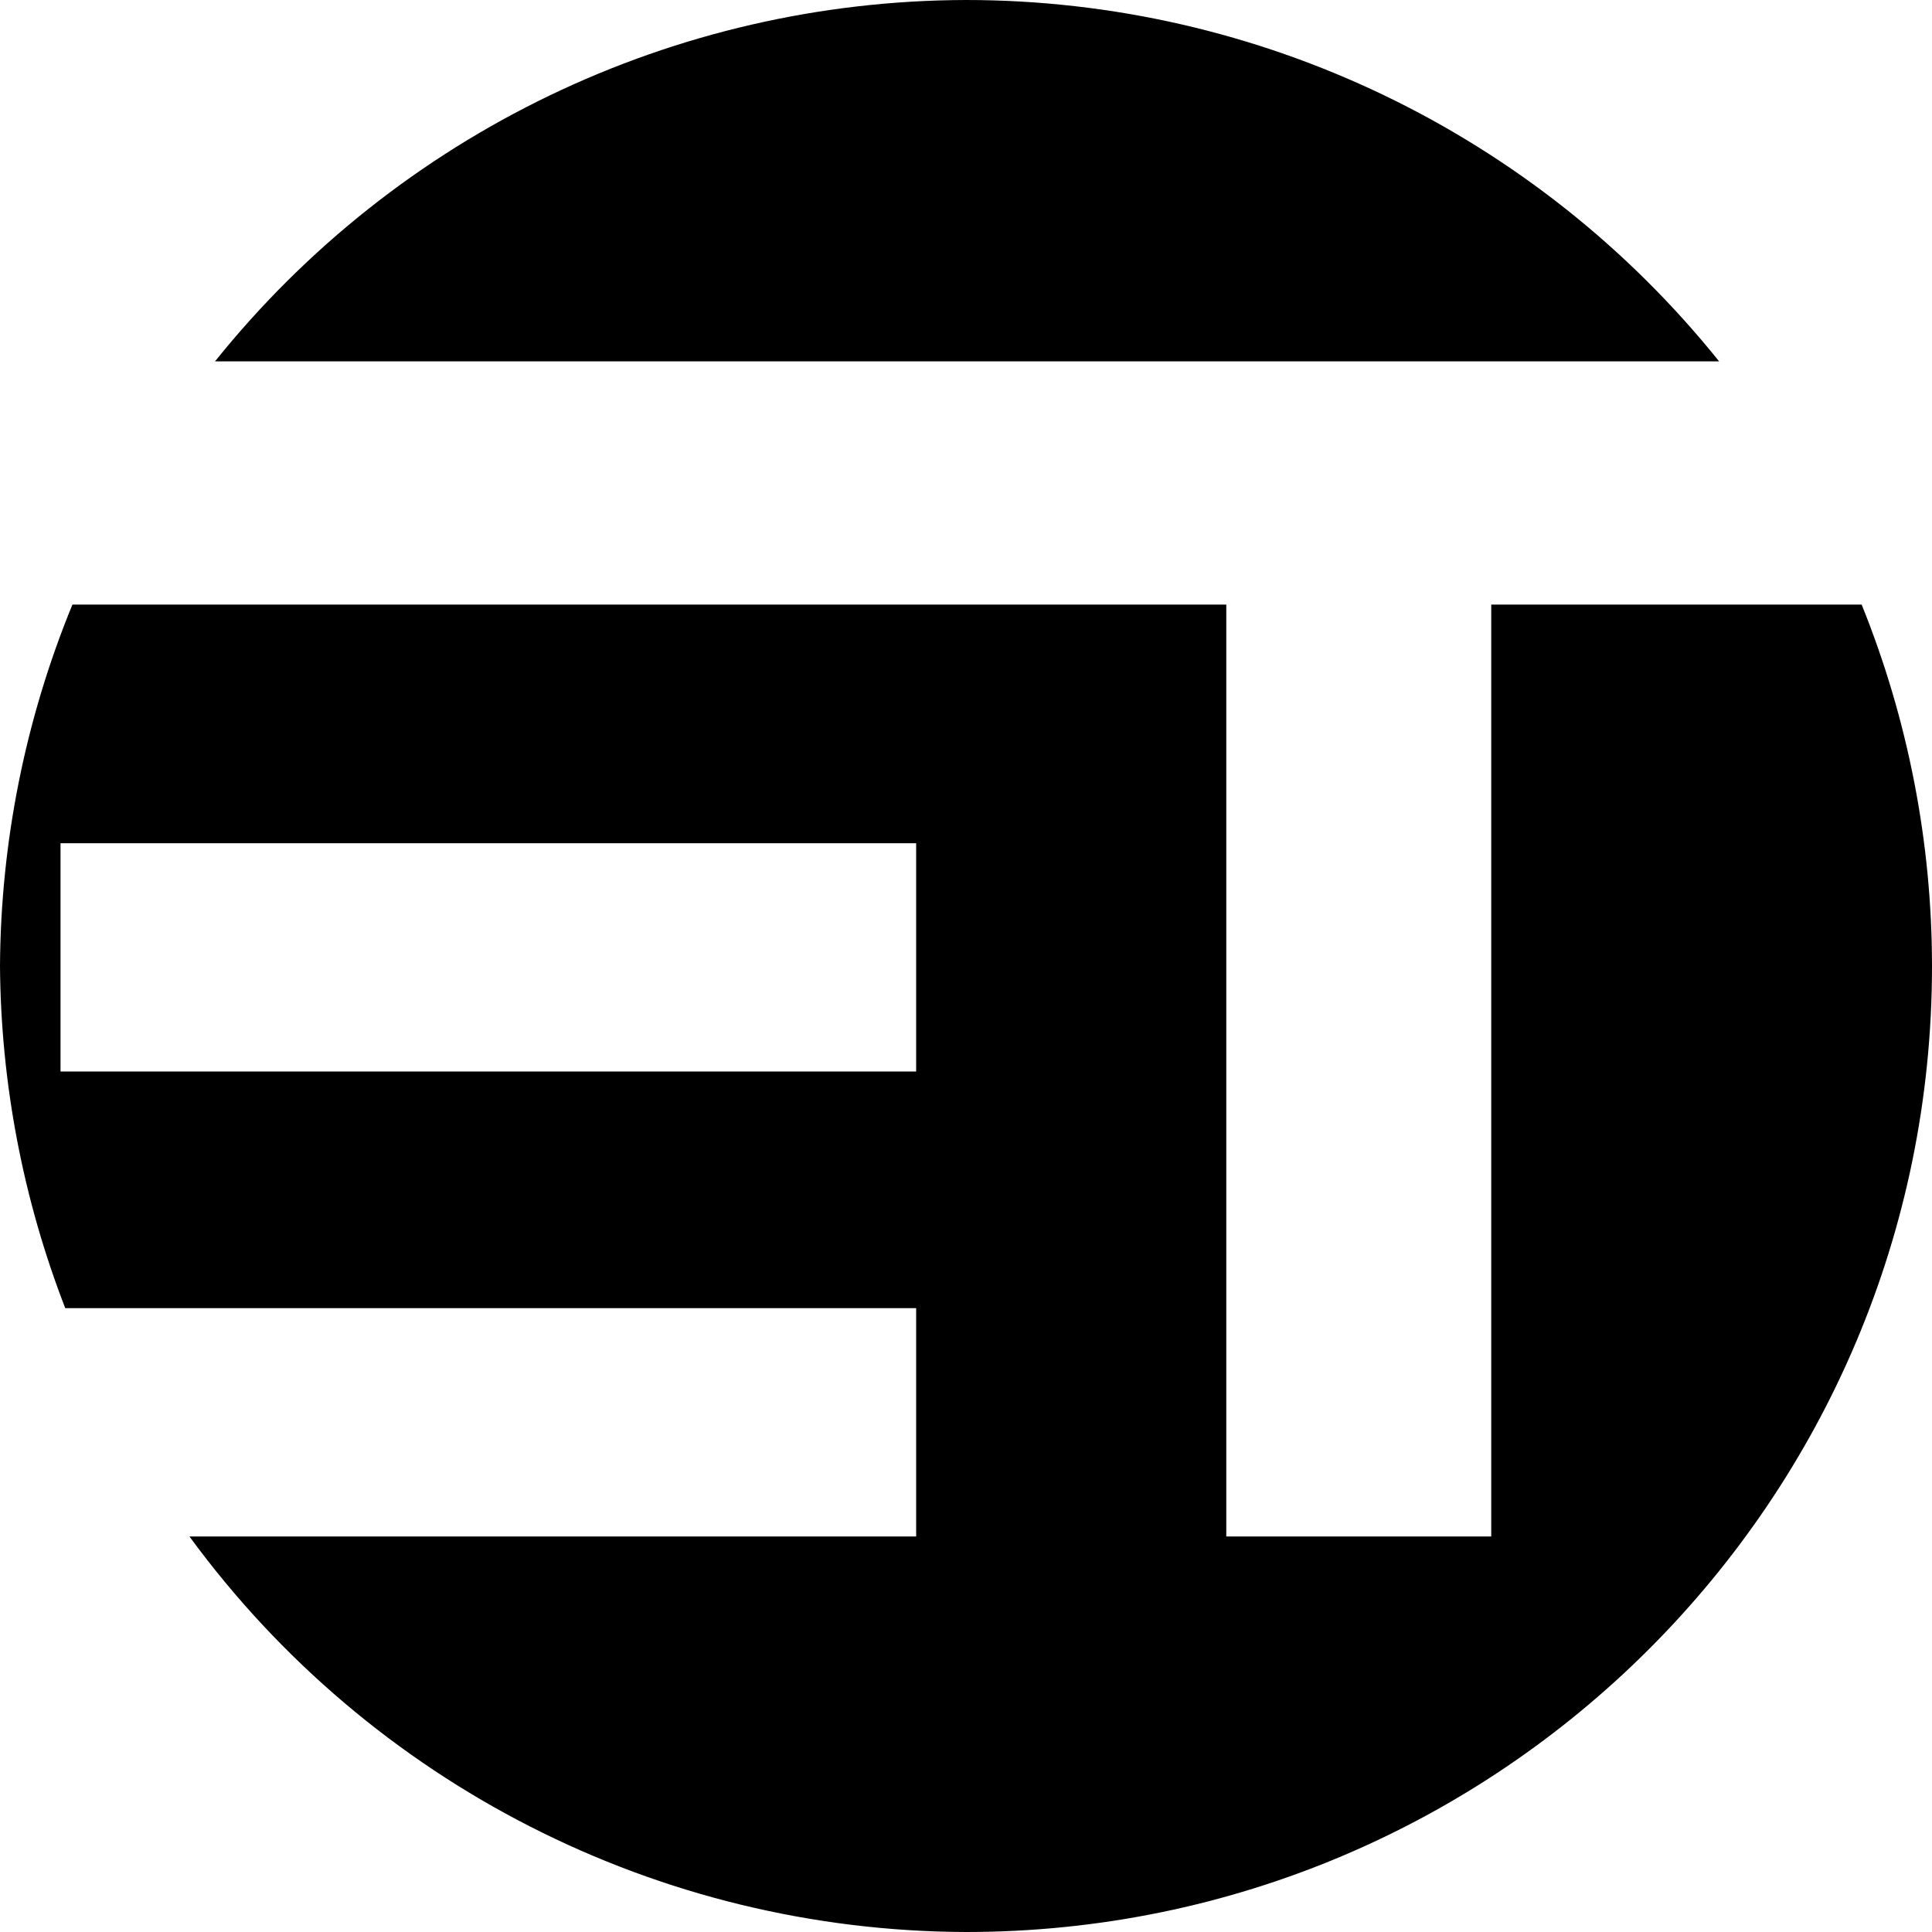
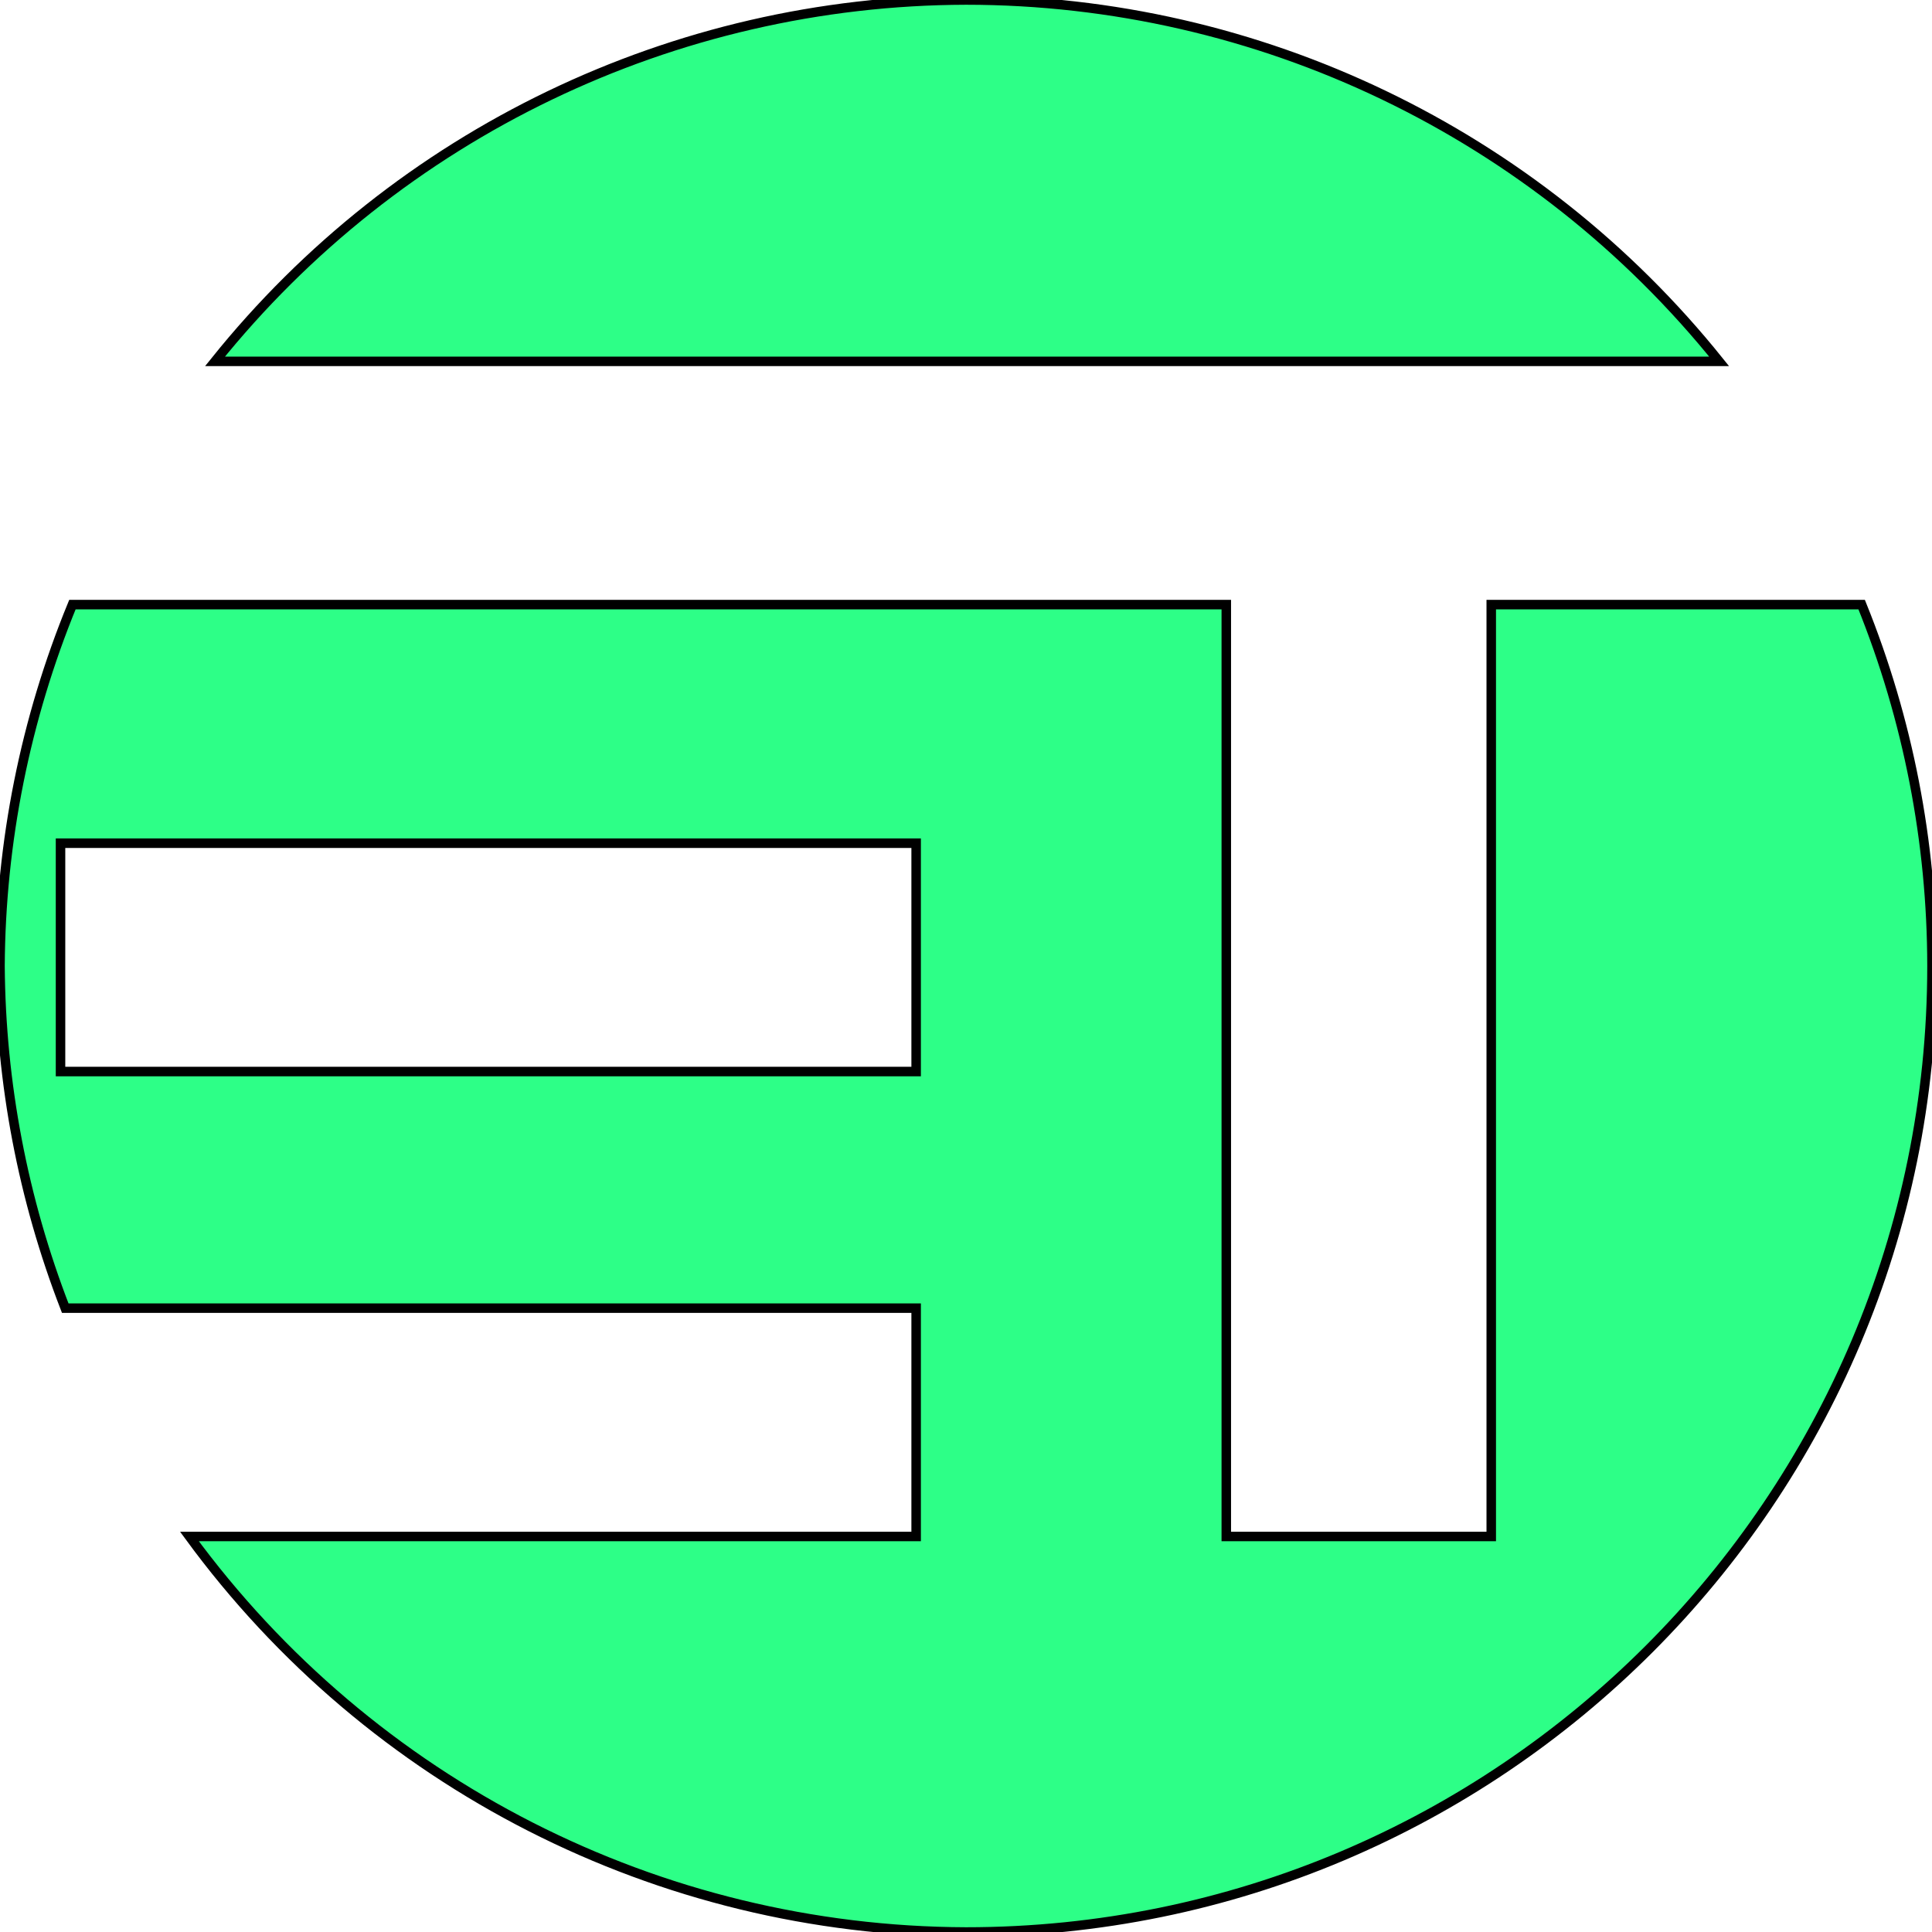
<svg xmlns="http://www.w3.org/2000/svg" width="512mm" height="512mm" viewBox="0 0 512 512" version="1.1" id="svg1" xml:space="preserve">
  <defs id="defs1" />
  <g id="layer1" style="display:inline">
-     <path id="path1" style="fill:#000000;stroke:none;stroke-width:2.519" d="M 256 0 A 256 256 0 0 0 56.984 95.762 L 455.581 95.762 A 256 256 0 0 0 256 0 z M 19.191 160.226 A 256 256 0 0 0 0 256 A 256 256 0 0 0 17.289 346.674 L 242.789 346.674 L 242.789 407.182 L 50.205 407.182 A 256 256 0 0 0 256 512 A 256 256 0 0 0 512 256 A 256 256 0 0 0 493.359 160.226 L 395.196 160.226 L 395.196 407.182 L 324.981 407.182 L 324.981 160.226 L 19.191 160.226 z M 16.039 223.46 L 242.789 223.46 L 242.789 283.968 L 16.039 283.968 L 16.039 223.46 z " />
+     <path id="path1" style="fill:#2dff87;stroke:#000000;stroke-width:2.519;stroke-opacity:1;fill-opacity:1" d="M 256 0 A 256 256 0 0 0 56.984 95.762 L 455.581 95.762 A 256 256 0 0 0 256 0 z M 19.191 160.226 A 256 256 0 0 0 0 256 A 256 256 0 0 0 17.289 346.674 L 242.789 346.674 L 242.789 407.182 L 50.205 407.182 A 256 256 0 0 0 256 512 A 256 256 0 0 0 512 256 A 256 256 0 0 0 493.359 160.226 L 395.196 160.226 L 395.196 407.182 L 324.981 407.182 L 324.981 160.226 L 19.191 160.226 z M 16.039 223.46 L 242.789 223.46 L 242.789 283.968 L 16.039 283.968 L 16.039 223.46 z " />
  </g>
  <g id="layer2" />
</svg>
